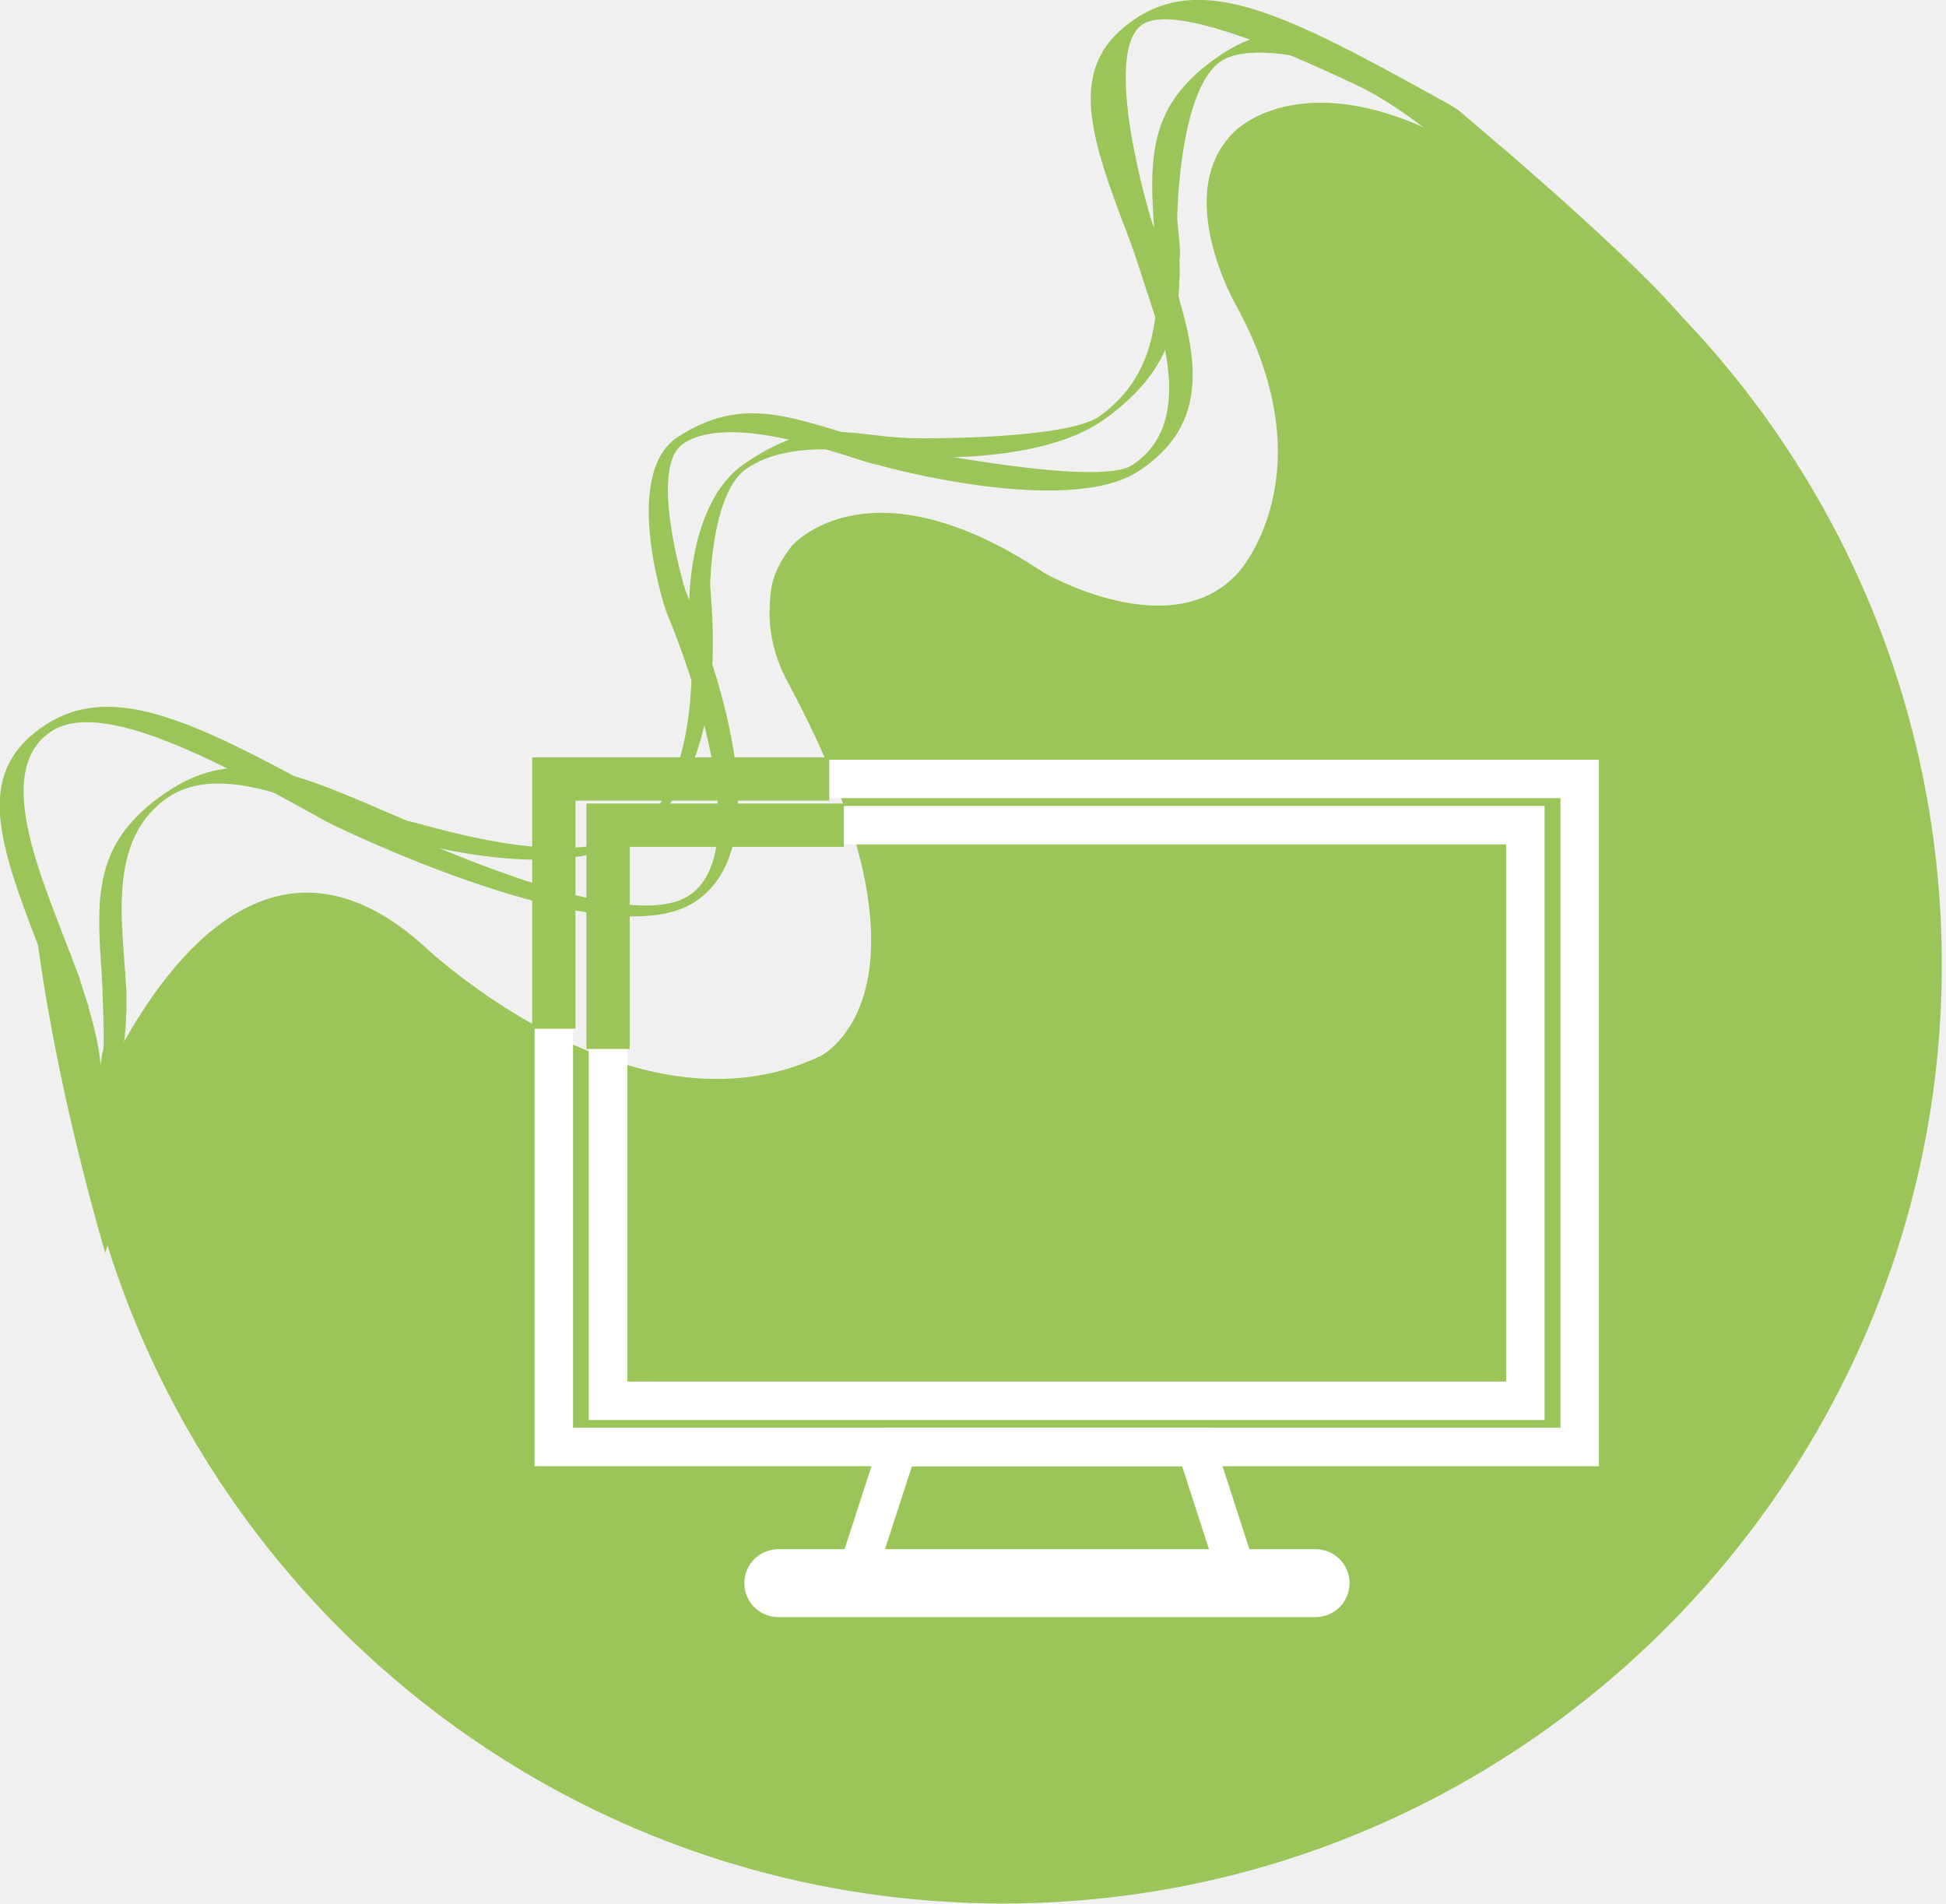
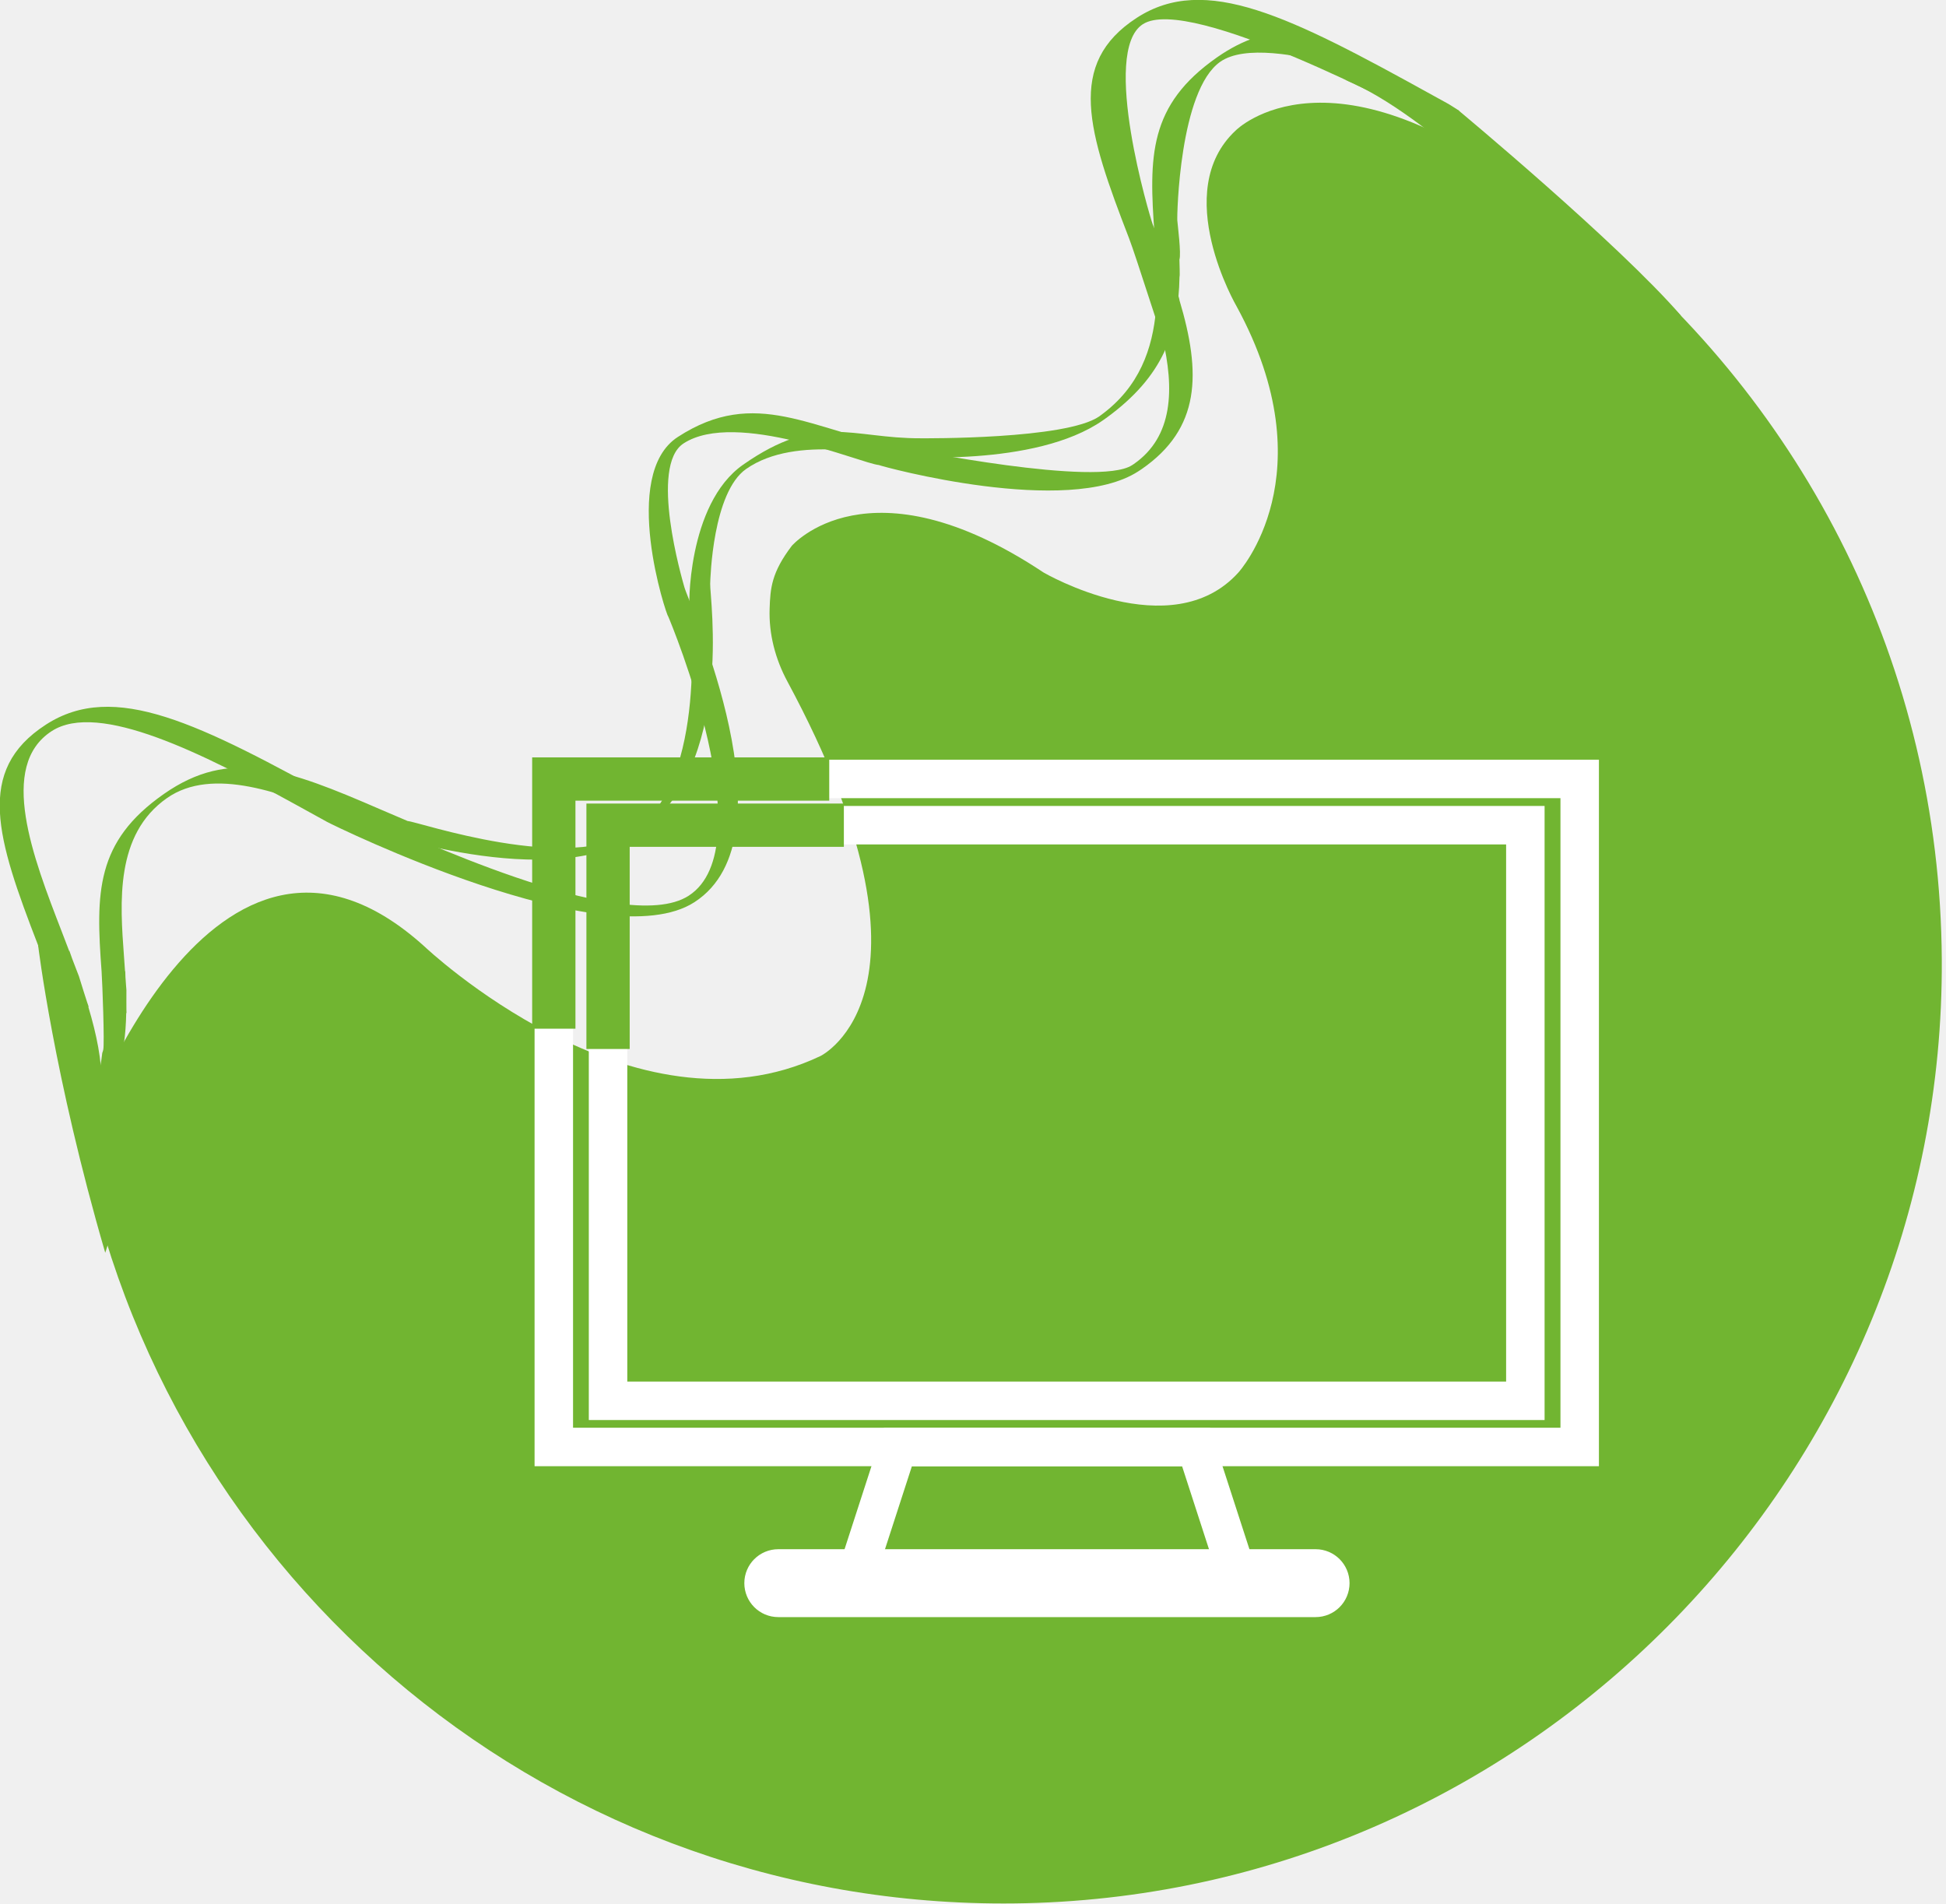
<svg xmlns="http://www.w3.org/2000/svg" xmlns:xlink="http://www.w3.org/1999/xlink" version="1.1" id="Capa_1" x="0px" y="0px" viewBox="0 0 1080 1056.4" style="enable-background:new 0 0 1080 1056.4;" xml:space="preserve">
  <style type="text/css">
- 	.st0{fill:#9BC558;}
+ 	.st0{fill:#71b531;}
	.st1{fill:none;stroke:#FFFFFF;stroke-width:4;stroke-miterlimit:10;}
- 	.st2{fill:none;stroke:#9BC558;stroke-width:4.5;stroke-miterlimit:10;}
+ 	.st2{fill:none;stroke:#71b531;stroke-width:4.5;stroke-miterlimit:10;}
</style>
  <symbol id="Nuevo_símbolo" viewBox="-101.21 -98.71 201.92 197.92">
    <g>
      <path class="st0" d="M64.31,74.9c22.06-17.77,36.22-44.95,36.4-75.44c0.31-53-42.3-96.92-95.28-98.14    c-48.83-1.12-89.76,33.64-98.26,79.76c0,0,13.74,39.62,35.76,19.73c0,0,21.73-20.66,41.19-11.4c0,0,13.89,6.73-3.44,38.94    c-1.25,2.32-1.94,4.92-1.85,7.56c0.07,2.15,0.2,3.77,2.3,6.54c0,0,7.99,9.34,26.19-2.77c0,0,13.27-7.74,20.25,0    c0,0,9.34,10.19-0.17,27.65c0,0-6.98,11.96-0.09,18.33c0,0,9.96,10.05,31.83-7.46L64.31,74.9z" />
      <g>
        <g>
          <path class="st0" d="M46.26,87.25c0.43-0.24,4.39-2.35,8-4.21c-1.46,1.5-2.73,3.11-3.81,4.71c-0.67,0.43-1.15,0.73-1.16,0.72      c-0.52,0.29-1.04,0.58-1.56,0.86c-14.85,8.21-23.6,12.64-30.72,8.03c-7.36-4.77-5.1-11.82-0.81-22.92      c0.76-1.97,3.41-10.48,3.47-10.32c1.26-5.34,1.14-10.32-2.99-13.17c-0.06-0.04-0.11-0.08-0.17-0.11      c-3.56-2.31-23.32,1.71-23.78,1.8c-9.61,1.84-15.32,6.41-23.44,1.14c-6.07-3.93-1.16-18.65-1.01-18.65      c0.3-0.69,10-23.96,2.14-29.05c-6.89-4.47-30.59,7.14-31.88,7.42c-0.65,0.35-3.73,2.05-4.25,2.33      c-14.85,8.21-23.6,12.64-30.72,8.03c-7.36-4.77-5.1-11.82-0.81-22.92c0.59-1.54,3.61-10.1,3.67-10.89c0.01-0.13,0.01-0.26,0-0.4      c0.13-0.62,0.24-1.24,0.32-1.85c0.53-2.41,0.72-4.99,0.64-7.66c2.7,3.79,2.36,8.51,0.6,14.38c0.01,0,0.02,0,0.04,0      c-0.05,0.09-0.98,3.02-1.02,3.19c-0.02,0.07-0.5,1.27-0.7,1.82c-0.09,0.27-0.2,0.55-0.3,0.85c0-0.03,0-0.05,0-0.08      c-0.26,0.69-0.52,1.38-0.8,2.09c-2.96,7.65-6.64,17.17-1.03,20.8c4.89,3.17,15.81-2.39,25.32-7.61l3.32-1.83      c0.67-0.37,29.01-14.3,38.2-8.34c10.48,6.79-0.52,30.86-1.06,32.77c-0.22,0.79-3.68,12.6-0.07,14.93      c5.45,3.53,18.47-2.09,20.29-2.25c0.5-0.2,19.66-5.41,26.98-0.66c0.12,0.08,0.23,0.15,0.35,0.23c6.12,4.23,6.22,9.93,3.93,17.58      c0.06,0.01-0.57,1.81-0.76,2.38c0.01,0.75-1.75,4.79-2.02,5.5c-0.27,0.71-5.44,17.95-1.03,20.8      C22.51,99.86,45.66,87.39,46.26,87.25z" />
        </g>
        <g>
          <path class="st0" d="M35.06,94.44c-0.52,0.41-1.07,0.93-1.6,1.52c-2.76,0-5.36-0.79-8.12-2.72c-7.1-4.97-7.09-10.26-6.48-18.47      c0.11-1.46,0.06-7.85,0.15-7.72c-0.35-4.08-1.72-8.08-5.74-11.01c-0.06-0.04-0.11-0.08-0.16-0.12      c-3.44-2.41-18.23-2.28-18.57-2.28c-7.22-0.03-10.63,2.73-18.47-2.75c-5.86-4.1-5.68-15.11-5.55-15.08      c0.06-0.5,1.91-17.61-5.69-22.92c-6.66-4.65-22.67,0.93-23.63,0.95c-0.43,0.18-2.47,1.06-2.81,1.2      c-9.8,4.25-15.67,6.42-22.54,1.62c-7.11-4.97-7.09-10.26-6.48-18.47c0.08-1.14,0.32-7.52,0.17-8.14      c-0.02-0.1-0.06-0.21-0.1-0.32c-0.06-0.48-0.12-0.96-0.21-1.43c-0.19-1.85-0.7-3.88-1.44-6.03c3.12,3.46,4.06,7.18,4.14,11.6      c0.01,0,0.02,0.01,0.03,0.01c-0.02,0.06-0.01,2.27-0.01,2.39c0,0.05-0.08,0.94-0.1,1.35c-0.01,0.2-0.02,0.41-0.02,0.63      c-0.01-0.02-0.02-0.04-0.02-0.06c-0.03,0.51-0.07,1.02-0.11,1.55c-0.42,5.66-0.94,12.71,4.47,16.49      c4.72,3.3,12.04,0.56,18.33-2.13l2.19-0.95c0.44-0.19,19.58-6.9,28.46-0.7c10.12,7.08,7.44,24.62,7.5,26.06      c0.02,0.6,0.26,9.51,3.74,11.94c5.26,3.68,14.25,1.22,15.67,1.37c0.35-0.08,14.36-1.25,21.43,3.69      c0.11,0.08,0.23,0.16,0.34,0.24c5.97,4.34,7.51,8.92,7.62,14.69c0.05,0.01,0,1.36-0.01,1.78c0.2,0.6-0.18,3.56-0.22,4.08      c-0.04,0.53,0.22,13.52,4.47,16.49c2.49,1.74,7.94,0.79,12.6-0.49C37.12,92.97,36.02,93.68,35.06,94.44z" />
        </g>
        <path class="st0" d="M50.45,87.74c0,0,16.66-13.85,23.17-21.38L58.57,75.3c0,0-10.93,11.85-19.87,15.61" />
        <path class="st0" d="M-97.23,0.92c0,0,1.61-13.57,6.98-31.97l3.56,11.18l-5.54,9.01l-4.24,11.78" />
      </g>
    </g>
    <g>
      <rect x="-43.61" y="-51.24" class="st1" width="106.67" height="69.46" />
      <rect x="-37.97" y="-46.44" class="st1" width="95.38" height="59.85" />
      <g>
        <path class="st1" d="M35.6-66.93h-55.87c-0.85,0-1.53,0.69-1.53,1.53c0,0.85,0.69,1.53,1.53,1.53H35.6     c0.85,0,1.53-0.69,1.53-1.53C37.13-66.24,36.45-66.93,35.6-66.93z" />
      </g>
      <polygon class="st1" points="27.76,-65.4 -12.42,-65.4 -7.83,-51.24 23.17,-51.24   " />
    </g>
    <polyline class="st2" points="-13.45,13.41 -37.97,13.41 -37.97,-9.86  " />
    <polyline class="st2" points="-14.97,18.21 -43.61,18.21 -43.61,-7.75  " />
  </symbol>
  <use xlink:href="#Nuevo_símbolo" width="201.92" height="197.92" id="XMLID_00000160160298437252281230000009904450391969230516_" x="-101.21" y="-98.71" transform="matrix(5.3375 0 0 -5.3375 540.1228 529.5365)" style="overflow:visible;" />
</svg>
